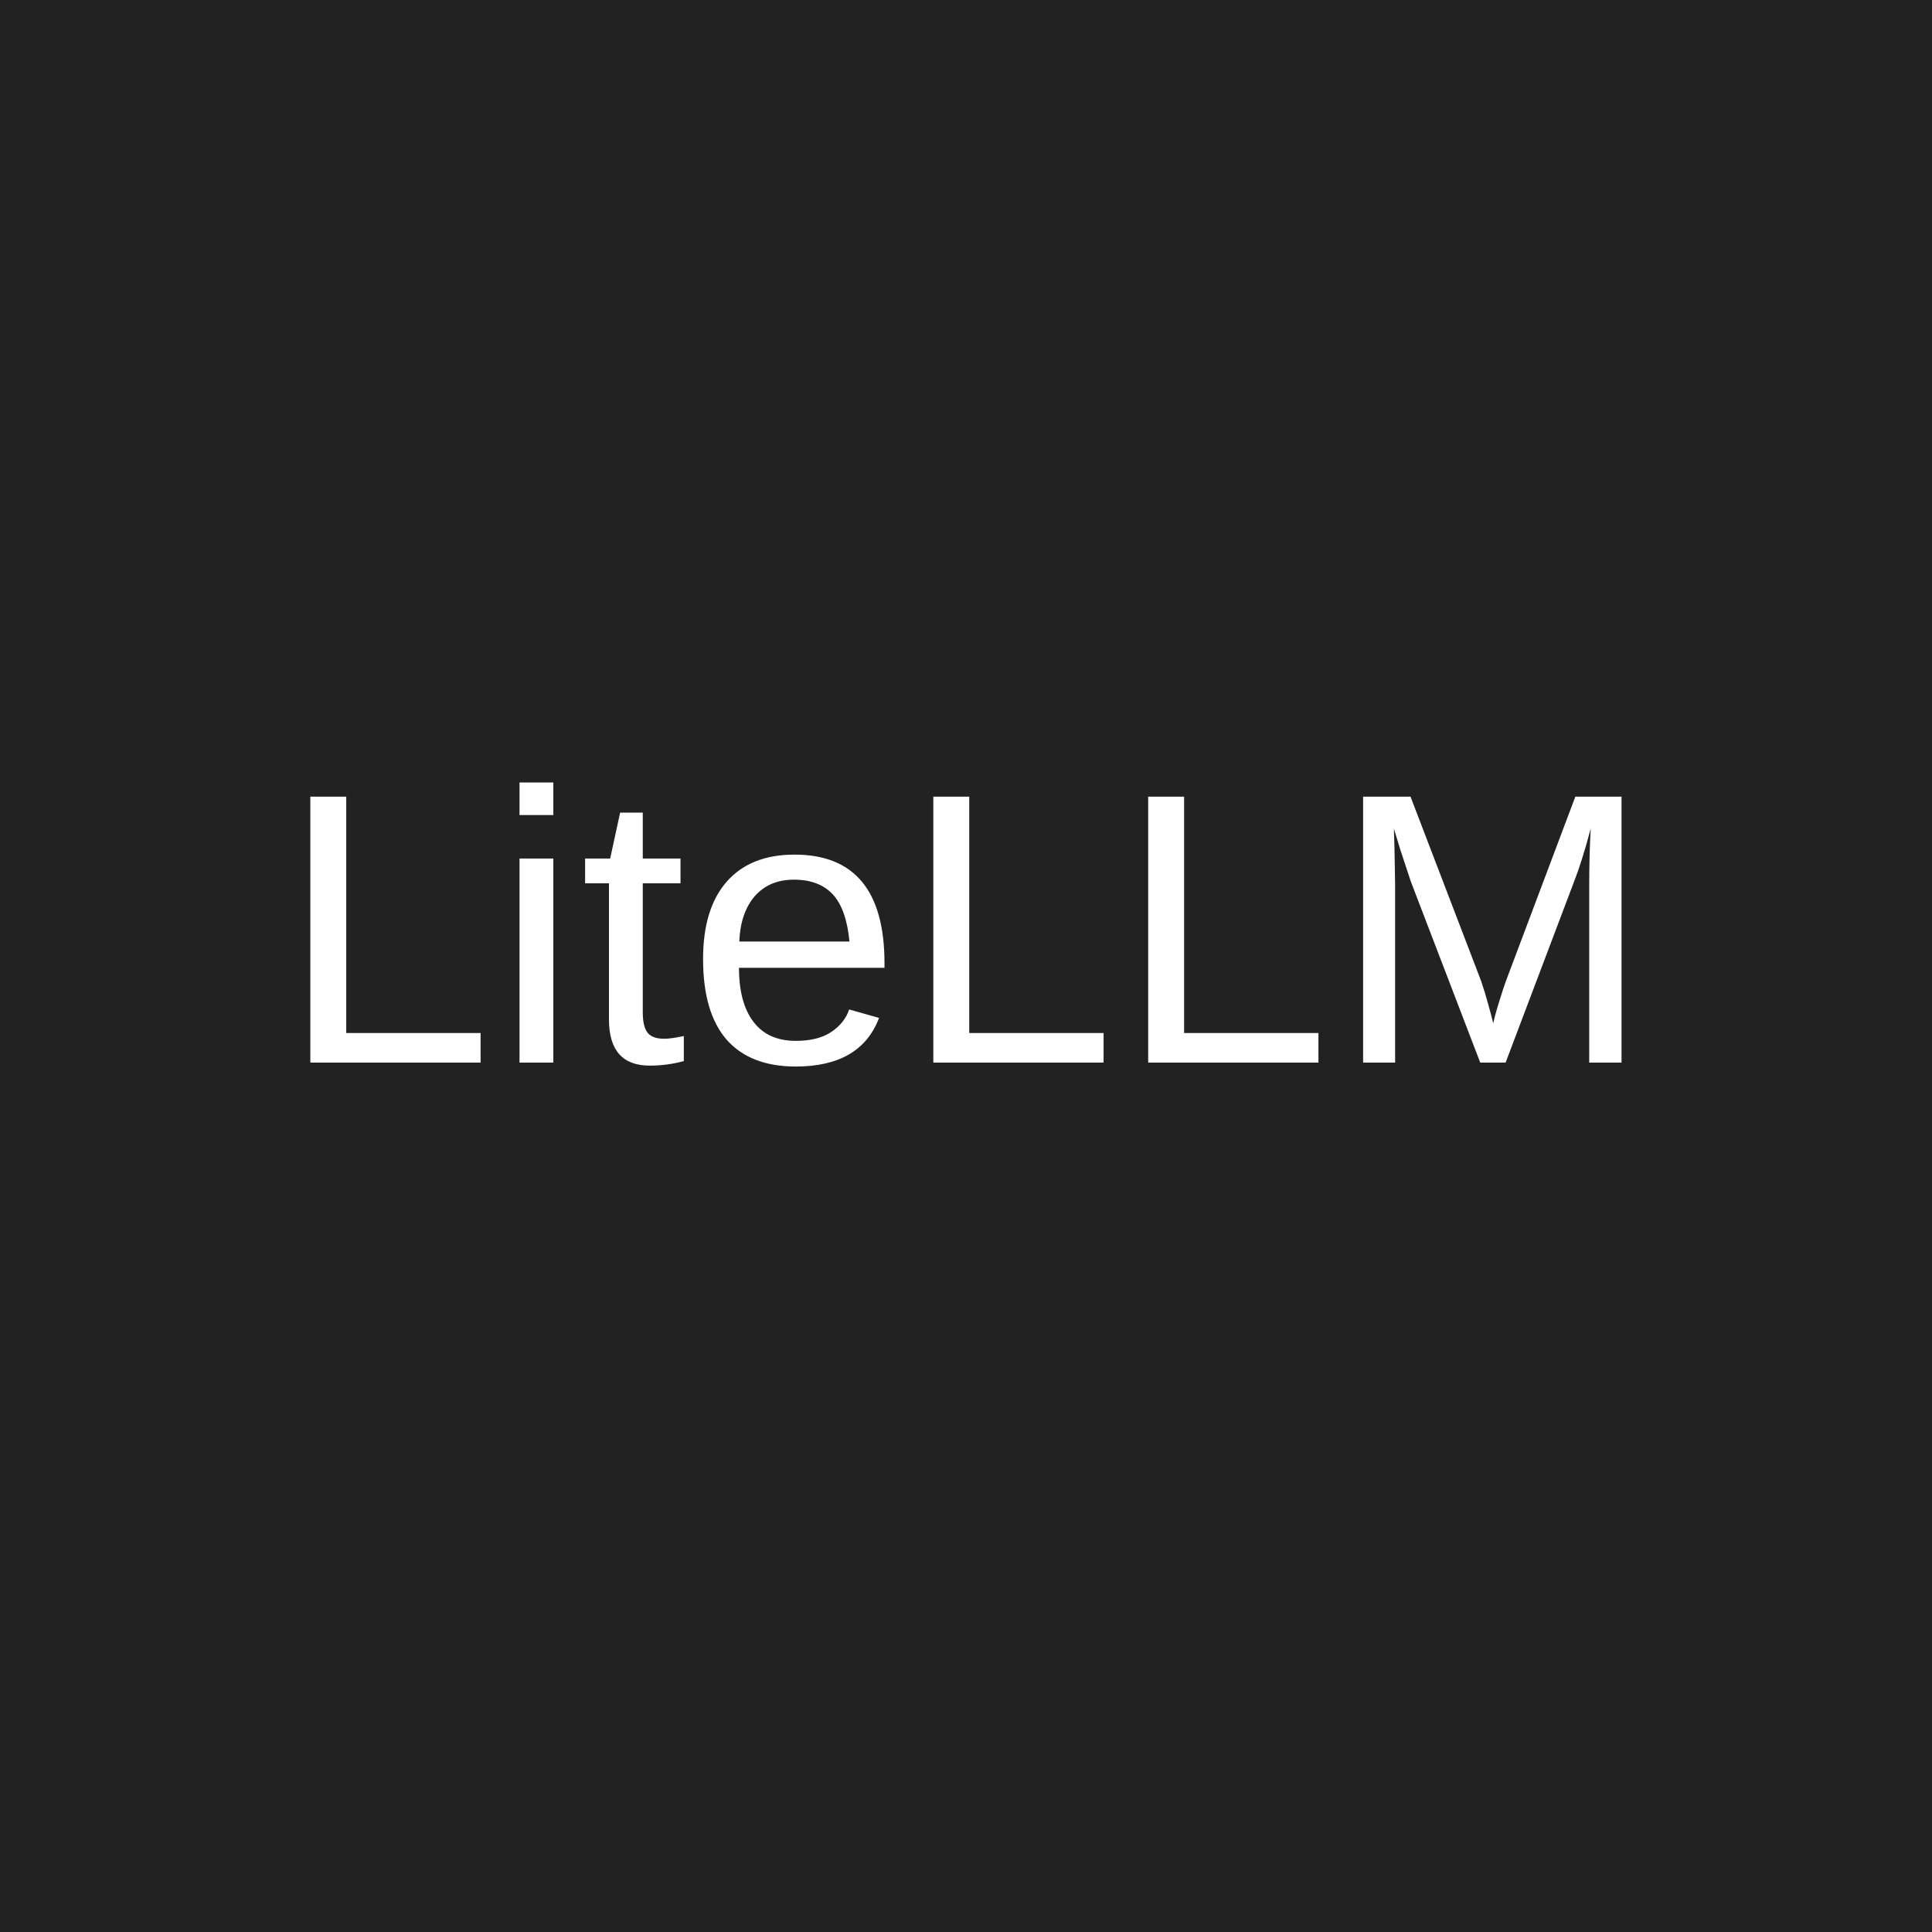
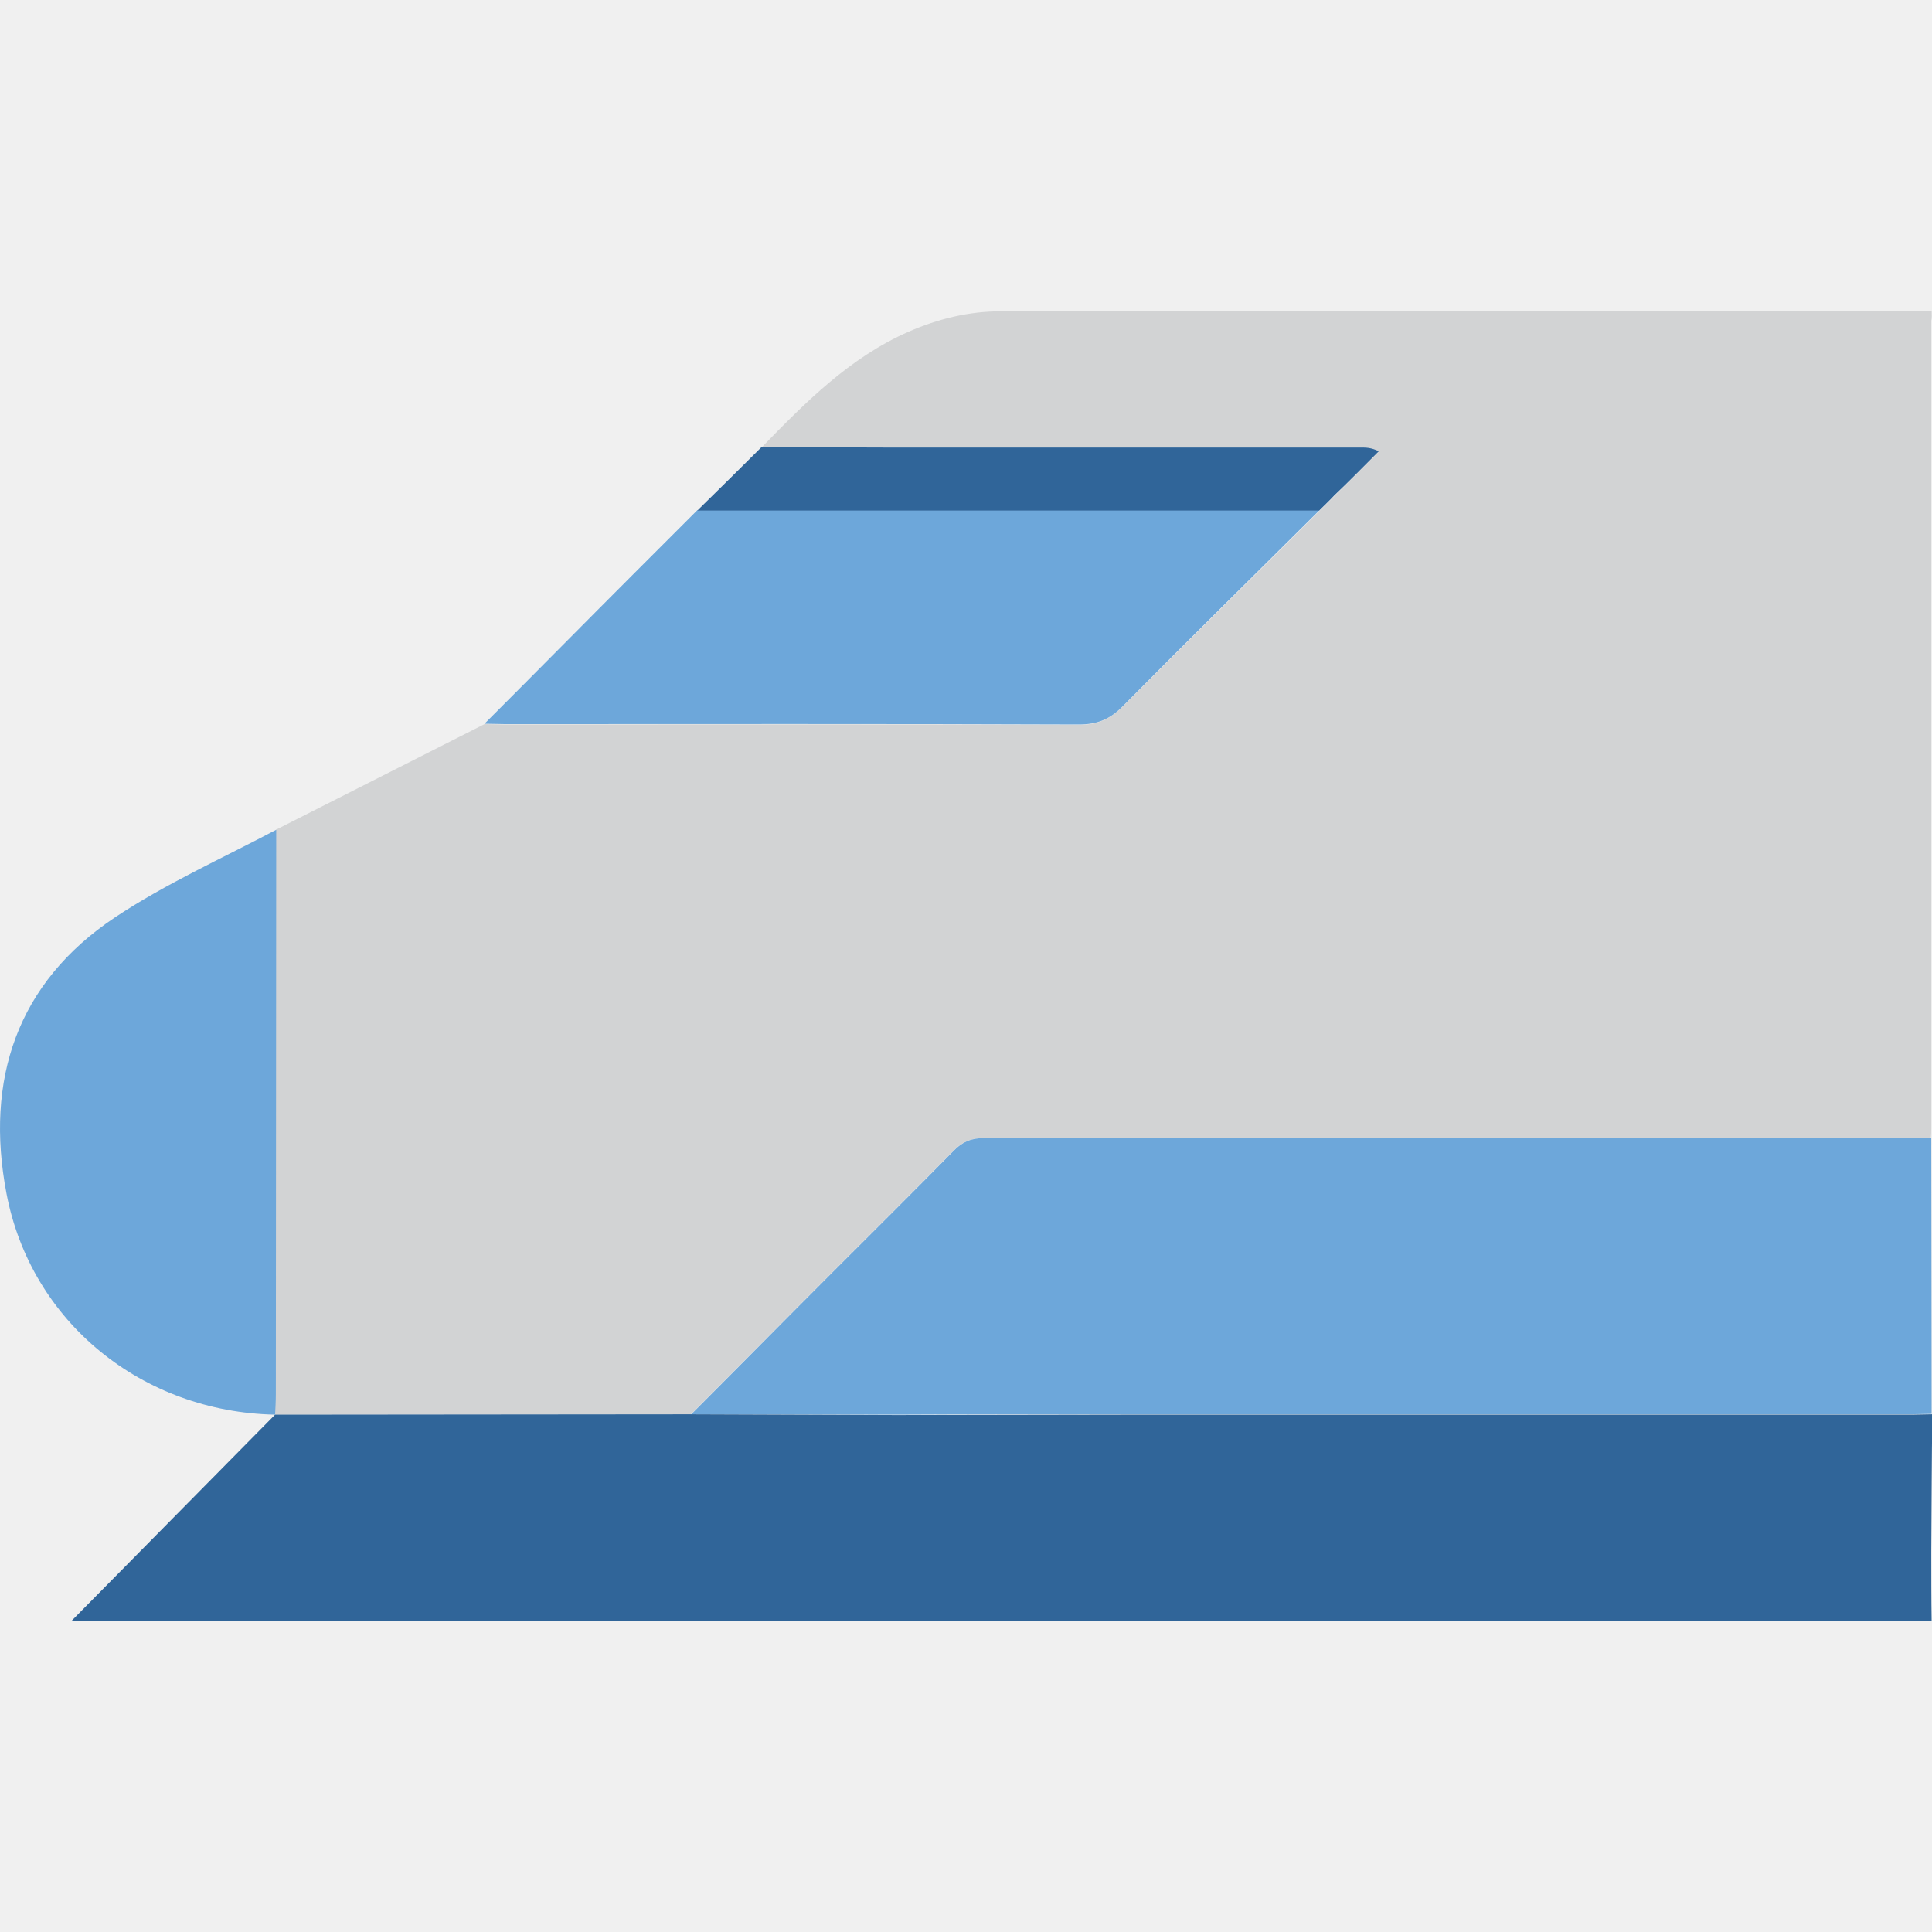
- <svg xmlns="http://www.w3.org/2000/svg" viewBox="0 0 100 100">
-   <path fill="#222" d="M0 0H100V100H0z" />
-   <text x="50" y="55" fill="#fff" font-family="Arial" font-size="20" text-anchor="middle">LiteLLM</text>
+ <svg xmlns="http://www.w3.org/2000/svg" xml:space="preserve" viewBox="0 0 512 512">
+   <path d="M511.9 82.5c-.8-.1-1.4-.1-1.9-.1-81.6 0-163.2 0-244.8.1-8.5 0-16.6 2-24.4 5.4-15.7 6.9-27.4 18.8-39 30.7 10.8 0 21.6.1 32.4.1h126.3c1.5 0 2.9 0 4.9 1l-11.7 11.7c-18.7 18.6-37.5 37.1-56.1 55.8-3.4 3.4-6.8 4.9-11.7 4.9-50.7-.2-101.3-.1-152-.1-1.8 0-3.6-.1-5.5-.1-18.4 9.3-36.9 18.7-55.3 28 0 49.8 0 99.7-.1 149.5 0 1.8-.1 3.6-.2 5.5 36.8 0 73.5-.1 110.3-.1 12.5-12.5 24.9-25.1 37.4-37.6 10.7-10.7 21.5-21.4 32.1-32.2 2.3-2.4 4.7-3.4 8.1-3.4 81.6.1 163.2 0 244.7 0 2.1 0 4.2-.1 6.3-.1.1-.8.1-1.7.1-2.5V85c.2-.8.1-1.6.1-2.5" style="fill:#d2d3d4" />
+   <path d="M183.2 374.8c12.5-12.5 24.9-25.1 37.4-37.6 10.7-10.7 21.5-21.4 32.1-32.2 2.3-2.4 4.7-3.4 8.1-3.4 81.6.1 163.2 0 244.7 0 2.1 0 4.2-.1 6.3-.1 0 24.4.1 48.8.1 73.2-1.8 0-3.6.1-5.5.1H296.7c-19.8 0-39.6 0-59.4.1-18 0-36.1-.1-54.1-.1M30.5 243.1C4.4 260.5-4 286.2 1.7 316.2c6.5 34.3 36.1 58 71.2 58.7.1-1.8.2-3.6.2-5.5 0-49.8.1-99.7.1-149.5-14.4 7.6-29.3 14.3-42.7 23.2m137.9-91.5c-13.4 13.4-26.6 26.8-40 40.2 1.8 0 3.6.1 5.5.1 50.7 0 101.3-.1 152 .1 4.9 0 8.3-1.4 11.7-4.9 17.2-17.4 34.7-34.6 52.1-51.9H184.8z" style="fill:#6da7da" />
+   <path d="M511.8 411.3c0 6.1 0 12.2.1 18.3H24c-1.7 0-3.4-.1-5-.1 18-18.2 35.9-36.4 53.9-54.6 36.8 0 73.6-.1 110.4-.1 18.1.1 36.1.1 54.2.2 19.8 0 39.6-.1 59.4-.1h209.7c1.8 0 3.6-.1 5.5-.1-.2 12.1-.2 24.3-.3 36.5M365.4 119.6c-2-1-3.4-1-4.9-1H234.2c-10.8 0-21.6-.1-32.4-.1-5.6 5.6-11.3 11.2-17 16.8h164.8c1.3-1.3 2.7-2.6 4-4 4-3.8 7.9-7.8 11.8-11.7" style="fill:#306599" />
</svg>
